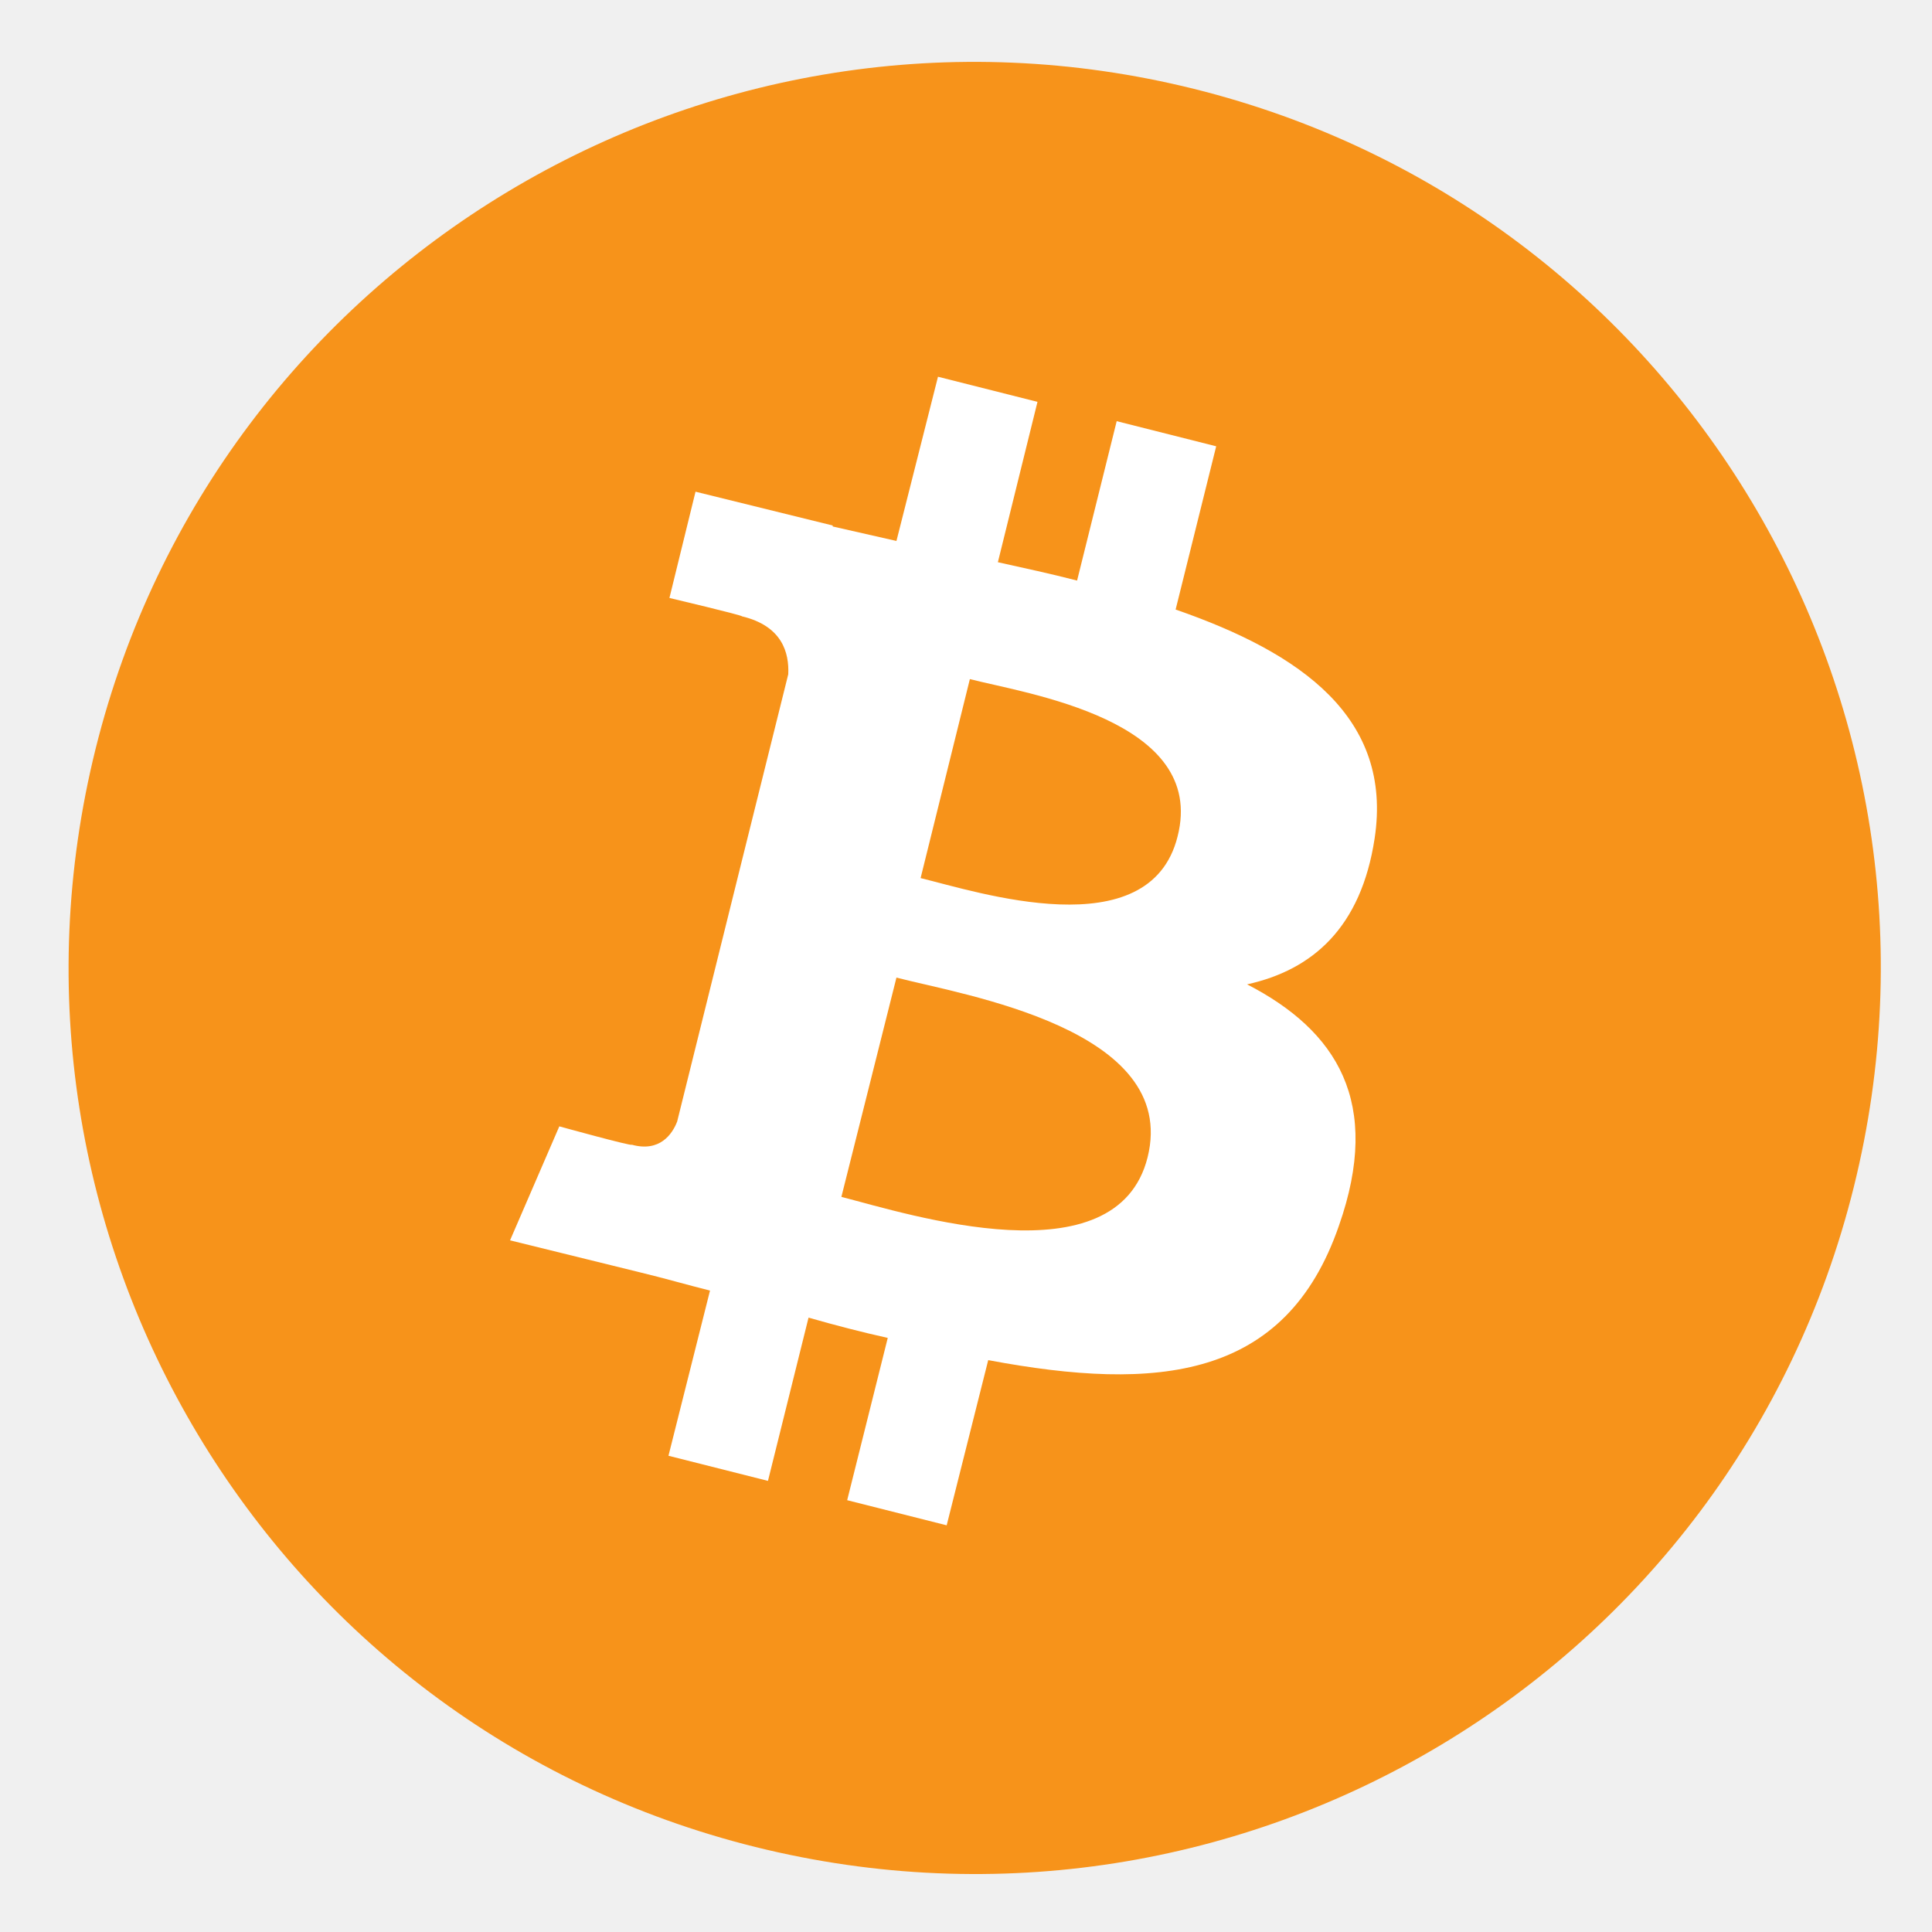
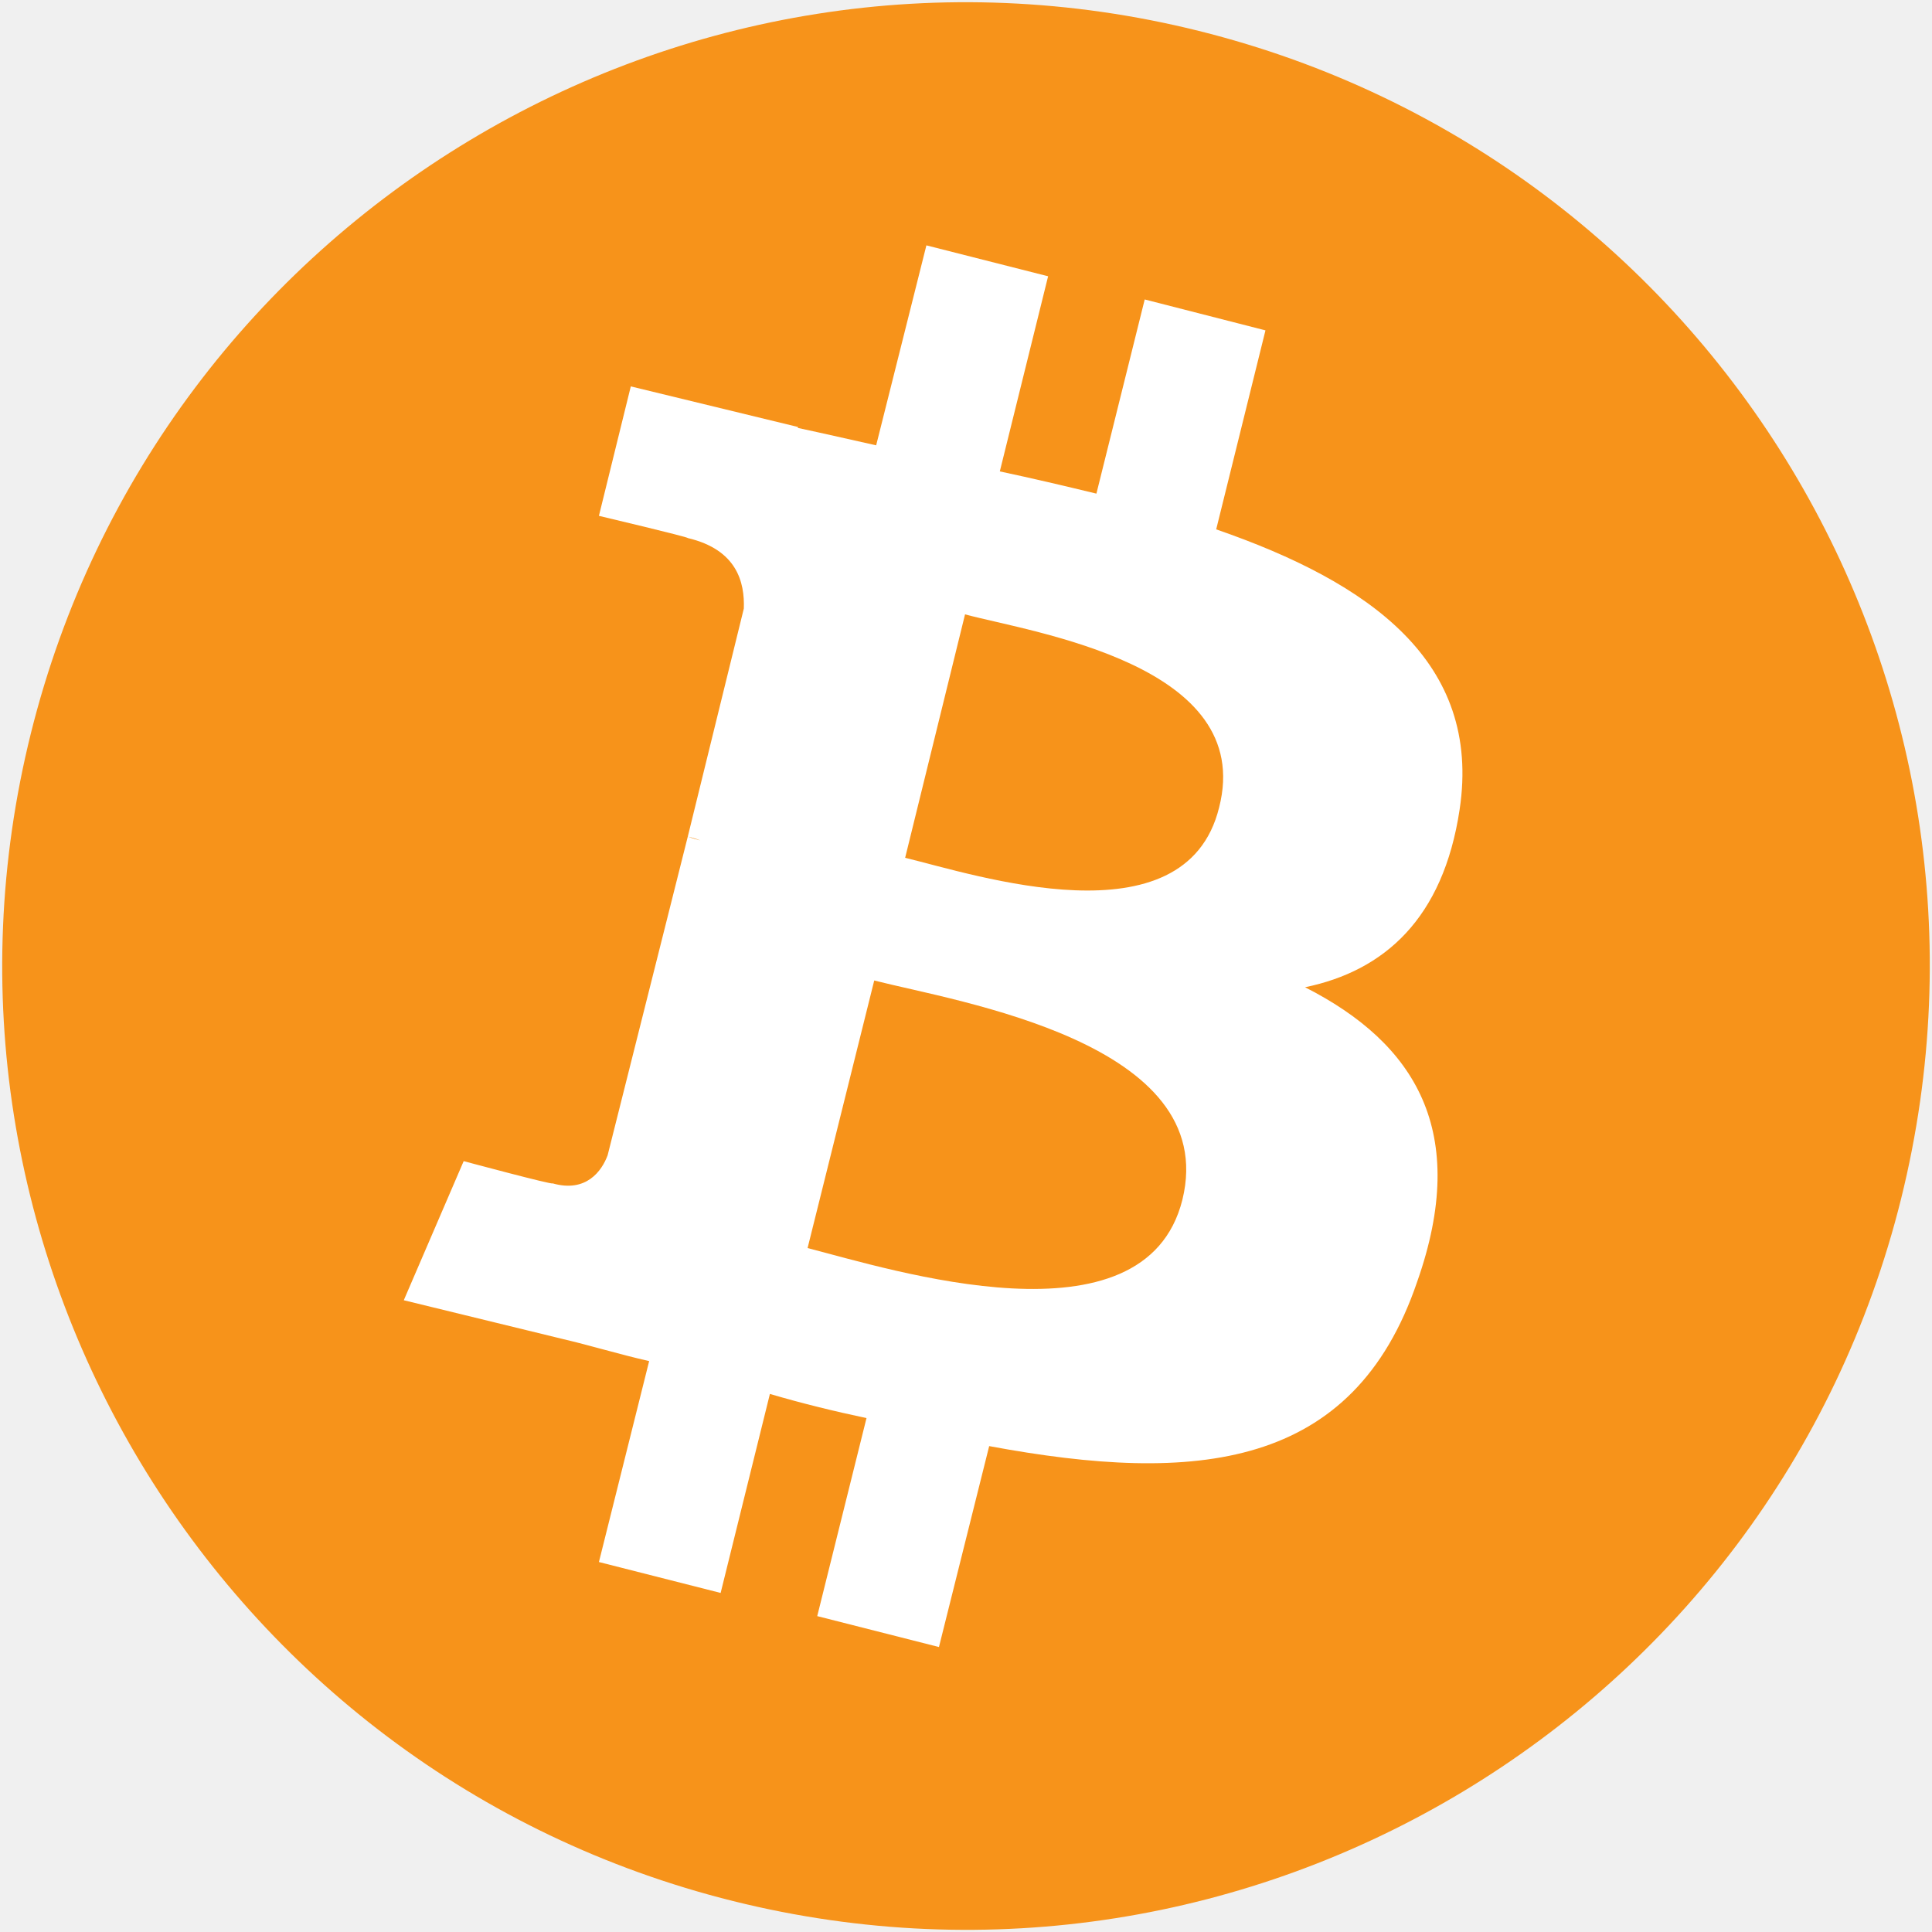
<svg xmlns="http://www.w3.org/2000/svg" version="1.1" id="Layer_1" x="0px" y="0px" viewBox="0 0 200 200" style="enable-background:new 0 0 200 200;" xml:space="preserve">
  <style type="text/css">
	.st0{fill:#F7931A;}
	.st1{fill:#FFFFFF;}
</style>
  <g id="surface1">
-     <path class="st0" d="M191.9,122.9c-12.5,50.3-63.4,80.8-113.7,68.3C27.9,178.7-2.6,127.8,9.9,77.5C22.4,27.3,73.3-3.3,123.6,9.2   C173.9,21.7,204.4,72.6,191.9,122.9z" />
-     <path class="st1" d="M142.3,86.8c1.9-12.5-7.6-19.2-20.6-23.7l4.2-16.9l-10.3-2.6l-4.1,16.5c-2.7-0.7-5.5-1.3-8.2-1.9l4.1-16.6   l-10.3-2.6L92.8,56c-2.2-0.5-4.4-1-6.6-1.5l0-0.1l-14.2-3.5l-2.7,11c0,0,7.6,1.8,7.5,1.9c4.2,1,4.9,3.8,4.8,6l-4.8,19.3   c0.3,0.1,0.7,0.2,1.1,0.3c-0.3-0.1-0.7-0.2-1.1-0.3l-6.7,27c-0.5,1.3-1.8,3.2-4.7,2.4c0.1,0.2-7.5-1.9-7.5-1.9l-5.1,11.8l13.4,3.3   c2.5,0.6,4.9,1.3,7.3,1.9l-4.3,17.1l10.3,2.6l4.2-16.9c2.8,0.8,5.5,1.5,8.2,2.1l-4.2,16.8l10.3,2.6l4.3-17.1   c17.6,3.3,30.8,2,36.3-13.9c4.5-12.8-0.2-20.2-9.5-25C135.9,100.4,140.9,96,142.3,86.8L142.3,86.8z M118.8,119.8   c-3.2,12.8-24.7,5.9-31.7,4.1l5.7-22.7C99.7,103,122.1,106.5,118.8,119.8z M121.9,86.6c-2.9,11.6-20.8,5.7-26.6,4.3l5.1-20.6   C106.2,71.8,125,74.5,121.9,86.6z" />
+     <path class="st0" d="M196.8,124.1c-13.3,53.5-67.5,86-120.9,72.7s-86-67.5-72.7-120.9c13.3-53.4,67.5-86,120.9-72.7   S210.1,70.5,196.8,124.1z" />
+     <path class="st1" d="M151.1,83.8c2.3-15.3-9.3-23.5-25.2-29l5.1-20.6L118.5,31l-5,20.1c-3.3-0.8-6.7-1.6-10-2.3l5-20.2l-12.6-3.2   l-5.2,20.7c-2.7-0.6-5.3-1.2-8.1-1.8v-0.1l-17.3-4.2L62,53.4c0,0,9.3,2.2,9.2,2.3c5.1,1.2,5.9,4.6,5.8,7.3l-5.8,23.6   c0.4,0.1,0.8,0.2,1.3,0.4c-0.4-0.1-0.8-0.2-1.3-0.4l-8.3,33c-0.6,1.6-2.2,3.9-5.7,2.9c0.1,0.2-9.2-2.3-9.2-2.3l-6.2,14.4l16.4,4   c3,0.7,5.9,1.6,9,2.3l-5.2,20.8l12.6,3.2l5.1-20.6c3.4,1,6.7,1.8,10,2.5l-5.1,20.5l12.6,3.2l5.2-20.8c21.5,4,37.7,2.4,44.3-17   c5.5-15.6-0.2-24.7-11.6-30.5C143.3,100.5,149.4,95.1,151.1,83.8L151.1,83.8z M122.4,124.2c-3.9,15.6-30.2,7.2-38.8,5l6.9-27.7   C99.1,103.7,126.4,107.9,122.4,124.2z M126.2,83.6c-3.5,14.2-25.4,6.9-32.5,5.2l6.2-25.2C107,65.5,130,68.8,126.2,83.6z" />
  </g>
</svg>
